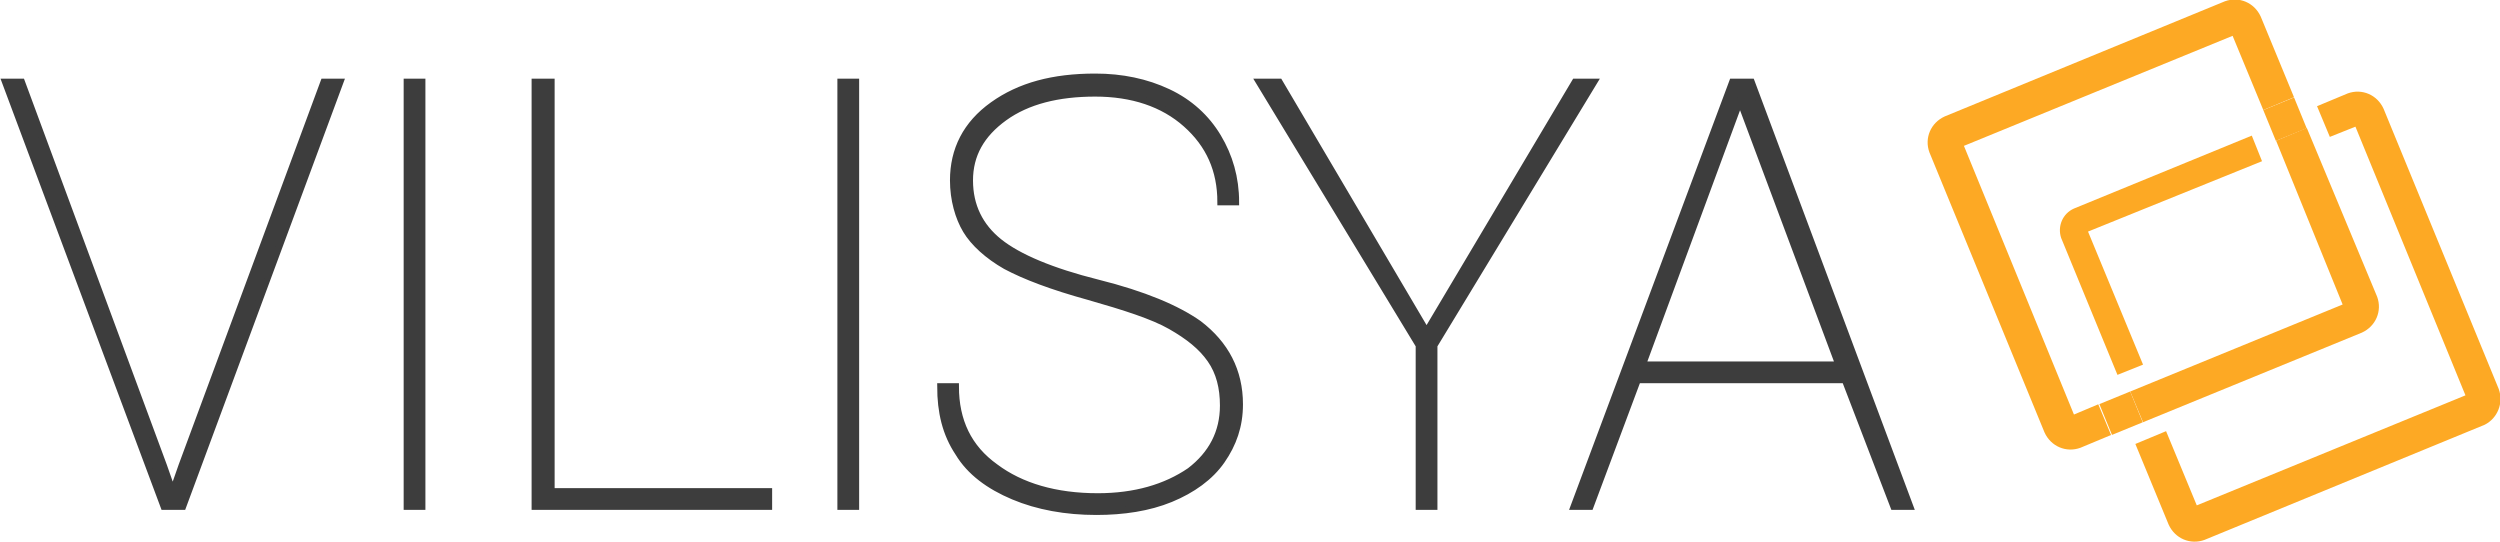
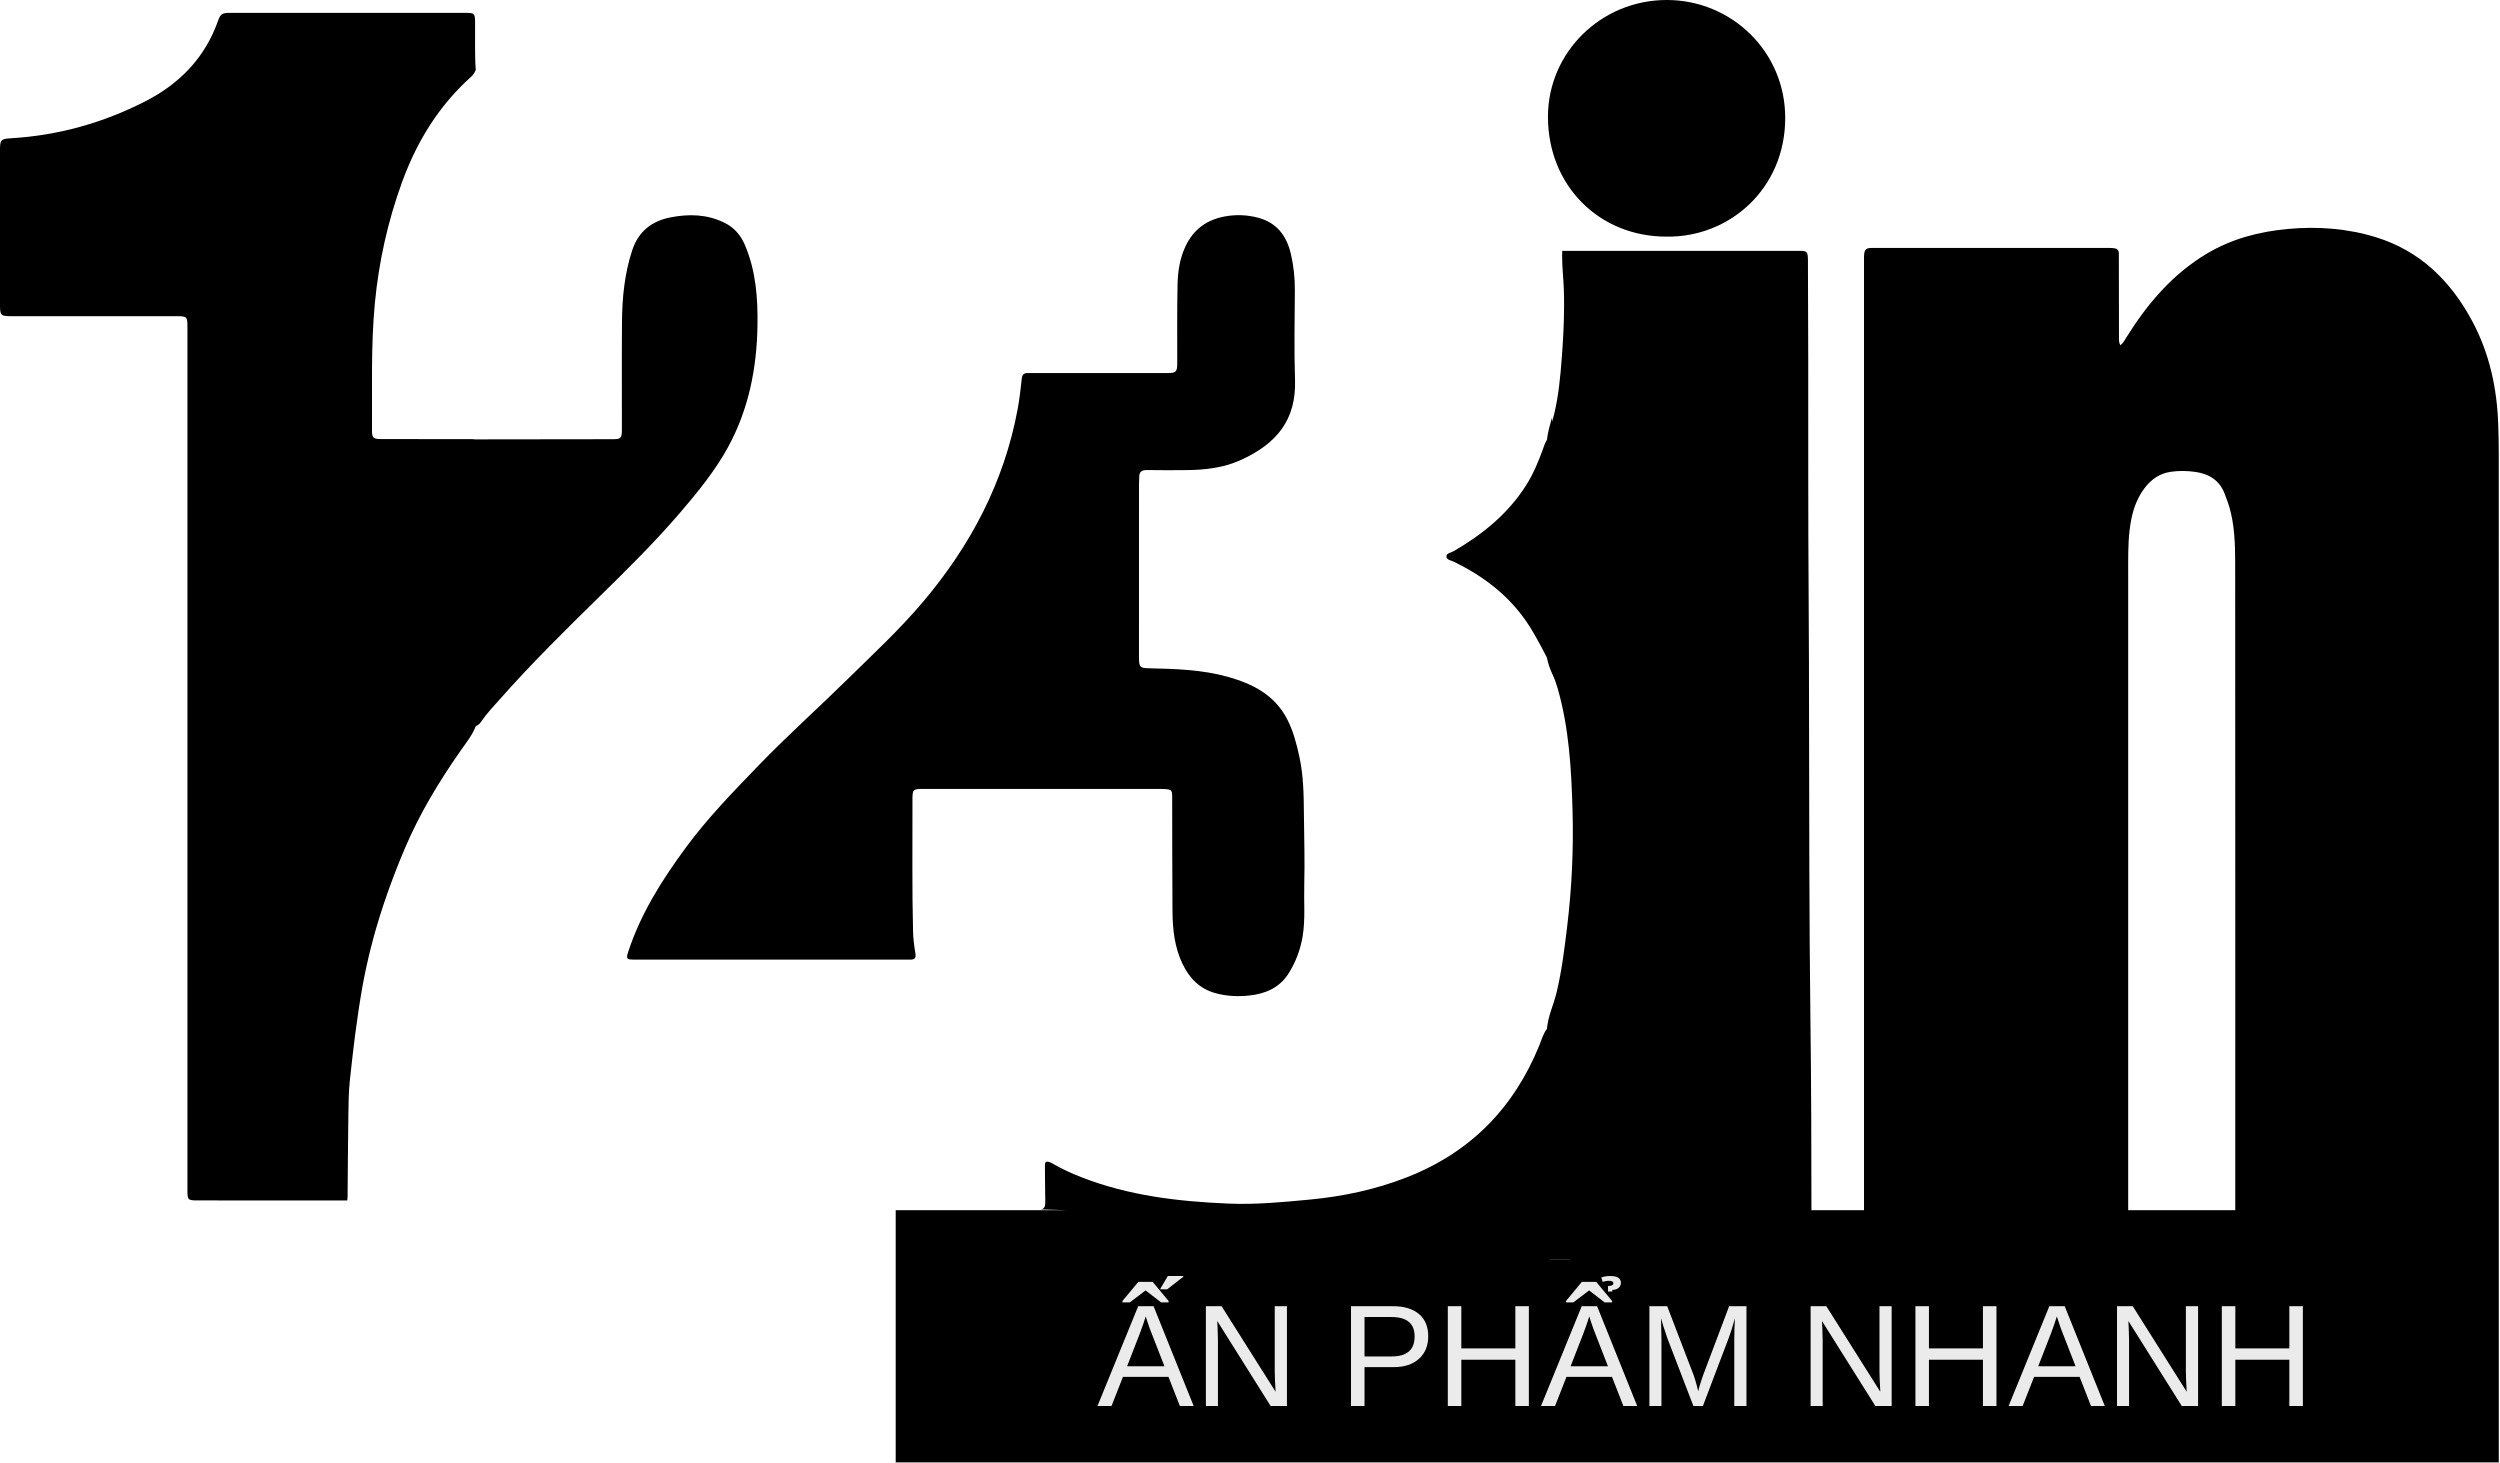
- <svg xmlns="http://www.w3.org/2000/svg" version="1.1" id="Layer_1" x="0" y="0" viewBox="0 0 195.4 42.3" xml:space="preserve">
-   <style>.st0{fill:none}.st1{fill:#fda924}</style>
-   <path class="st0" d="M184.6 26.1l-17.1 7 2.4 5.8 21-8.6-8.6-21-2 .8 5.4 13.2c.5 1 0 2.3-1.1 2.8z" />
-   <path transform="rotate(-22.277 172.204 20.832)" class="st0" d="M163.2 13.9h18v13.8h-18z" />
-   <path class="st1" d="M183.1 23.8l-16.6 6.8 1 2.4 17.1-7c1.1-.5 1.6-1.7 1.2-2.8L180.3 10l-2.4 1 5.2 12.8z" />
-   <path class="st1" d="M162.1 32.4l-8.6-21 21-8.6 2.4 5.8 2.4-1-2.6-6.3C176.2.2 175-.3 173.9.1l-21.9 9c-1.1.5-1.6 1.7-1.2 2.8l9 21.9c.5 1.1 1.7 1.6 2.8 1.2l2.4-1-1-2.4-1.9.8zm33.2-2l-9-21.9c-.5-1.1-1.7-1.6-2.8-1.2l-2.4 1 1 2.4 2-.8 8.6 21-21 8.6-2.4-5.8-2.4 1 2.6 6.3c.5 1.1 1.7 1.6 2.8 1.2l21.9-9c1-.5 1.5-1.7 1.1-2.8z" />
-   <path class="st1" d="M176.8 12.6l-.8-2-13.9 5.7c-.9.4-1.3 1.4-1 2.3l4.4 10.7 2-.8-4.3-10.4 13.6-5.5z" />
-   <path transform="rotate(-22.277 165.78 32.34)" class="st1" d="M164.5 31h2.6v2.6h-2.6z" />
-   <path transform="rotate(-22.277 178.629 9.325)" class="st1" d="M177.3 8h2.6v2.6h-2.6z" />
-   <path d="M12.8 36.4l.7 2 .7-2 11.1-30h1.3L14.3 39.6h-1.5L.4 6.4h1.3l11.1 30zM33 39.6h-1.2V6.4H33v33.2zm10.1-1.2h17v1.2H41.8V6.4h1.3v32zm23.8 1.2h-1.2V6.4h1.2v33.2zm28.7-7.9c0-1.4-.3-2.6-1-3.6s-1.7-1.8-3.1-2.6c-1.4-.8-3.6-1.5-6.4-2.3-2.9-.8-5-1.6-6.5-2.4-1.4-.8-2.5-1.8-3.1-2.8s-1-2.4-1-3.9c0-2.4 1-4.4 3.1-5.9s4.7-2.2 8-2.2c2.1 0 4 .4 5.7 1.2 1.7.8 3 2 3.9 3.5.9 1.5 1.4 3.2 1.4 5.1h-1.2c0-2.5-.9-4.5-2.7-6.1s-4.2-2.4-7.1-2.4c-2.9 0-5.3.6-7.1 1.9-1.8 1.3-2.7 2.9-2.7 4.9 0 2 .8 3.6 2.3 4.8s4.1 2.3 7.7 3.2c3.6.9 6.2 2 7.9 3.2 2.1 1.6 3.2 3.7 3.2 6.3 0 1.7-.5 3.1-1.4 4.4-.9 1.3-2.3 2.3-4 3-1.7.7-3.7 1-5.8 1-2.4 0-4.6-.4-6.5-1.2-1.9-.8-3.4-1.9-4.3-3.4-1-1.5-1.4-3.2-1.4-5.2h1.2c0 2.7 1 4.8 3.1 6.3 2 1.5 4.7 2.3 8 2.3 2.9 0 5.3-.7 7.2-2 1.7-1.3 2.6-3 2.6-5.1zm15.9-5.8l11.6-19.5h1.5L112.1 27v12.6h-1.2V27L98.4 6.4h1.6l11.5 19.5zm32.7 3.8H128l-3.7 9.9H123l12.4-33.2h1.5l12.4 33.2H148l-3.8-9.9zm-15.8-1.2h15.3L136 7.9l-7.6 20.6z" fill="#3d3d3d" stroke="#3d3d3d" stroke-width=".5" stroke-miterlimit="10" />
+ <svg xmlns="http://www.w3.org/2000/svg" width="100%" height="100%" viewBox="0 0 1487 870" version="1.1" xml:space="preserve" style="fill-rule:evenodd;clip-rule:evenodd;stroke-linejoin:round;stroke-miterlimit:2;">
+   <g transform="matrix(1.33333,0,0,1.33333,-50.564,-146.365)">
+     <g>
+       <path d="M781.326,215.335C809.411,215.76 834.317,193.988 834.313,162.362C834.309,132.779 810.356,109.765 781.452,109.774C752.189,109.783 728.48,133.074 728.471,161.874C728.461,192.415 751.118,215.335 781.326,215.335Z" style="fill-rule:nonzero;" />
+       <g>
+         <path d="M362.742,309.169C371.908,292.335 375.545,274.023 375.835,255C376.024,242.691 375.14,230.533 370.185,218.983C368.268,214.512 365.347,211.222 361.006,209.097C353.373,205.359 345.418,205.148 337.247,206.701C328.631,208.35 322.712,212.997 319.924,221.512C316.542,231.846 315.482,242.491 315.395,253.253C315.259,269.26 315.37,285.26 315.347,301.267C315.342,305.239 314.937,305.695 311.526,305.705C290.985,305.741 270.446,305.765 249.905,305.784C249.507,305.756 249.111,305.686 248.718,305.686C236.965,305.671 225.21,305.658 213.454,305.643L213.454,305.646C211.518,305.643 209.581,305.642 207.646,305.639C204.617,305.635 203.856,305.025 203.881,302.076C204.014,282.995 203.332,263.902 205.166,244.84C206.941,226.392 210.936,208.479 217.255,191.075C221.032,180.676 225.878,170.968 232.056,162.131C234.225,159.029 236.565,156.037 239.077,153.16C241.84,149.995 244.805,146.963 248.012,144.091C248.571,143.59 249.03,143.031 249.416,142.424C249.702,141.974 249.953,141.501 250.152,140.991C250.153,140.991 250.155,140.99 250.157,140.99C249.635,133.831 249.959,126.671 249.856,119.508C249.806,115.84 249.48,115.516 245.939,115.516C210.743,115.507 175.547,115.512 140.35,115.503C137.18,115.503 136.244,116.038 135.206,118.993C129.364,135.643 117.906,147.28 102.462,155.119C83.798,164.599 63.991,170.167 43.033,171.438C38.24,171.729 37.923,172.103 37.923,176.816L37.923,244.9C37.923,250.823 37.931,250.828 43.904,250.832L116.529,250.832C121.409,250.832 121.538,250.961 121.538,255.957L121.538,640.532C121.538,645.132 121.696,645.285 126.178,645.285C148.394,645.295 170.611,645.303 192.824,645.312C192.876,644.753 192.972,644.205 192.977,643.655C193.092,631.486 193.152,619.316 193.328,607.147C193.4,602.061 193.448,596.948 193.976,591.908C194.206,589.718 194.454,587.529 194.696,585.341C195.222,580.585 195.77,575.832 196.387,571.088C197.288,564.16 198.308,557.25 199.52,550.366C199.954,547.895 200.438,545.44 200.95,542.994C201.108,542.232 201.28,541.476 201.446,540.718C201.804,539.077 202.176,537.441 202.568,535.81C202.801,534.836 203.039,533.865 203.283,532.894C203.63,531.52 203.993,530.15 204.362,528.783C204.657,527.688 204.945,526.592 205.254,525.501C205.532,524.522 205.83,523.548 206.119,522.572C206.961,519.718 207.847,516.877 208.779,514.05C208.924,513.612 209.063,513.171 209.21,512.733C209.8,510.97 210.412,509.215 211.035,507.463C211.16,507.113 211.284,506.764 211.41,506.414C213.646,500.193 216.057,494.027 218.663,487.923C225.211,472.593 233.798,458.389 243.329,444.751C245.831,441.169 248.615,437.793 250.192,433.657C251.328,433.31 252.048,432.464 252.685,431.537C255.168,427.913 258.197,424.768 261.094,421.491C275.132,405.617 290.232,390.761 305.333,375.938C317.722,363.774 330.069,351.602 341.368,338.418C349.238,329.222 356.934,319.825 362.742,309.169Z" style="fill-rule:nonzero;" />
+         <path d="M443.831,537.85C445.923,537.967 446.644,537.175 446.274,534.969C445.729,531.77 445.32,528.51 445.236,525.261C444.739,505.913 445.038,486.56 444.973,467.216C444.95,461.707 444.968,461.707 450.526,461.707L554.682,461.707C555.478,461.707 556.278,461.712 557.074,461.752C560.65,461.946 560.83,462.14 560.835,465.686C560.871,482.573 560.835,499.45 560.972,516.328C561.042,524.393 561.886,532.369 565.466,539.794C568.549,546.187 573.09,550.887 580.127,552.82C585.109,554.188 590.184,554.425 595.276,553.873C602.367,553.108 608.587,550.482 612.601,544.257C615.954,539.066 618.091,533.322 619.073,527.197C620.27,519.695 619.545,512.106 619.752,504.559C620.037,493.982 619.694,483.397 619.599,472.811C619.522,464.291 619.406,455.775 617.588,447.404C616.322,441.572 614.834,435.788 612.051,430.46C606.444,419.734 596.728,414.811 585.642,411.706C574.172,408.501 562.426,408.164 550.65,407.898C546.442,407.794 546.102,407.492 546.024,403.208C546.019,402.885 546.024,402.565 546.024,402.245C546.024,376.609 546.024,350.967 546.033,325.328C546.033,324.452 546.184,323.576 546.144,322.705C546.029,320.194 547.305,319.434 549.661,319.465C555.634,319.557 561.601,319.553 567.574,319.481C575.662,319.384 583.673,318.453 591.11,315.133C607.741,307.709 616.23,296.787 615.635,279.177C615.181,265.89 615.501,252.585 615.558,239.284C615.586,233.768 615.028,228.338 613.763,222.969C611.868,214.933 607.489,209.125 599.208,206.908C594.376,205.624 589.491,205.411 584.542,206.287C576.367,207.73 570.395,212.001 566.803,219.591C564.222,225.044 563.356,230.874 563.228,236.745C562.974,248.447 563.122,260.158 563.09,271.864C563.079,275.646 562.549,276.191 558.868,276.191L498.424,276.191C497.787,276.191 497.153,276.2 496.511,276.191C494.862,276.173 493.939,276.693 493.74,278.615C493.261,283.28 492.707,287.947 491.848,292.552C485.789,324.952 470.946,353.049 449.848,378.071C439.307,390.563 427.32,401.652 415.692,413.084C402.64,425.911 388.972,438.117 376.261,451.303C364.947,463.046 353.549,474.716 343.848,487.912C333.285,502.261 323.818,517.188 318.21,534.265C317.15,537.483 317.408,537.852 320.795,537.852L442.394,537.852C442.871,537.85 443.351,537.823 443.831,537.85Z" style="fill-rule:nonzero;" />
+         <g>
+           <path d="M857.281,695.547C850.24,695.547 846.246,702.52 846.246,710.982C846.178,719.58 850.376,726.282 857.349,726.282C864.322,726.282 868.316,719.648 868.316,710.779C868.316,702.587 864.389,695.547 857.281,695.547Z" style="fill-rule:nonzero;" />
+           <path d="M1010.08,695.818L1009.94,695.818C1009.26,698.526 1008.59,701.978 1007.84,704.619L1005.13,714.3L1015.22,714.3L1012.38,704.619C1011.57,701.911 1010.75,698.526 1010.08,695.818Z" style="fill-rule:nonzero;" />
+           <path d="M805.288,695.547C803.055,695.547 801.565,695.749 800.617,695.953L800.617,706.446L809.688,706.446L809.688,714.502L800.617,714.502L800.617,726.146C801.565,726.282 802.987,726.282 804.205,726.282C813.683,726.282 819.708,721.272 819.708,710.102C819.708,700.218 814.225,695.547 805.288,695.547Z" style="fill-rule:nonzero;" />
+           <path d="M526.846,695.818L526.711,695.818C526.034,698.526 525.357,701.978 524.612,704.619L521.904,714.3L531.991,714.3L529.148,704.619C528.335,701.911 527.523,698.526 526.846,695.818Z" style="fill-rule:nonzero;" />
+           <path d="M717.281,695.818L717.146,695.818C716.469,698.526 715.792,701.978 715.047,704.619L712.339,714.3L722.426,714.3L719.583,704.619C718.77,701.911 717.958,698.526 717.281,695.818Z" style="fill-rule:nonzero;" />
+           <path d="M1152.62,312.007C1152.62,307.849 1152.53,303.688 1152.4,299.53C1151.89,283.116 1148.52,267.423 1140.74,252.94C1131.1,234.976 1117.42,221.679 1097.96,215.645C1085.12,211.671 1071.9,210.684 1058.55,211.911C1045.78,213.093 1033.53,216.259 1022.37,222.937C1007.16,232.018 995.926,245.18 986.565,260.199C985.808,261.427 985.165,262.744 983.805,263.794C983.153,262.617 983.198,261.508 983.198,260.349C983.211,247.859 983.153,235.369 983.143,222.886C983.143,221.34 982.334,220.659 980.993,220.497C980.124,220.389 979.241,220.375 978.365,220.375L873.265,220.375C870.241,220.375 869.619,220.969 869.466,224.014C869.44,224.667 869.457,225.318 869.457,225.975L869.457,649.642L846.005,649.642C845.995,621.466 845.926,593.3 845.558,565.151C845.262,542.233 845.153,519.297 845.068,496.371C844.91,455.961 845.031,415.554 844.756,375.141C844.509,339.874 844.622,304.607 844.576,269.34C844.549,254.883 844.532,240.432 844.446,225.985C844.413,221.922 844.116,221.675 840.201,221.675C805.087,221.666 769.969,221.682 734.85,221.687C734.815,222.39 734.796,223.093 734.788,223.796C734.761,228.65 735.331,233.482 735.529,238.325C735.635,240.955 735.671,243.584 735.659,246.211C735.659,254.003 735.209,261.779 734.624,269.548C734.002,277.826 733.22,286.102 731.311,294.204C731.014,295.46 730.68,296.708 730.339,297.954L730.288,295.985C729.36,299.284 728.398,302.574 728.008,305.999C727.063,307.397 726.649,309.024 726.072,310.576C724.07,316.034 721.833,321.36 718.693,326.302C710.59,339.064 699.236,348.212 686.336,355.696C685.176,356.373 683.042,356.488 683.181,358.137C683.307,359.584 685.337,359.782 686.574,360.392C699.348,366.654 710.428,374.931 718.647,386.772C722.239,391.957 725.091,397.538 727.99,403.101C728.486,405.657 729.322,408.115 730.429,410.464C731.42,412.557 732.192,414.713 732.824,416.936C737.896,434.668 738.908,452.909 739.427,471.187C739.917,488.541 739.125,505.856 737.036,523.088C735.839,533.017 734.624,542.944 732.279,552.69C730.978,558.075 728.466,563.126 728.026,568.733C726.338,570.893 725.668,573.546 724.654,576.019C713.344,603.897 694.054,623.708 665.885,634.826C651.771,640.398 637.179,643.493 622.156,644.916C610.113,646.06 598.088,647.212 585.968,646.699C563.478,645.754 541.29,643.16 520.123,634.852C515.897,633.197 511.786,631.314 507.85,629.047C507.301,628.732 506.749,628.389 506.149,628.2C504.878,627.777 504.029,627.911 504.063,629.64C504.159,634.878 504.072,640.144 504.218,645.392C504.288,647.814 503.964,648.867 502.408,649.3L513.987,649.642L437.493,649.642L437.493,762.15L1152.63,762.15L1152.63,649.642C1152.63,537.118 1152.63,424.565 1152.62,312.007ZM528.471,672.055C532.127,672.055 535.037,674.696 535.037,677.81C535.037,681.804 531.787,682.549 529.892,685.934L525.153,684.918C526.169,681.871 528.47,681.33 528.47,679.096C528.47,677.877 527.59,677.065 526.507,677.065C525.221,677.065 524.07,678.419 523.461,679.367L520.211,677.404C521.769,674.29 524.341,672.055 528.471,672.055ZM484.399,734.406C479.186,734.406 474.041,733.052 471.468,731.631L473.567,723.101C476.342,724.523 480.608,725.945 485.008,725.945C489.747,725.945 492.252,723.981 492.252,721.003C492.252,718.159 490.085,716.535 484.602,714.571C477.02,711.931 472.078,707.734 472.078,701.099C472.078,693.314 478.577,687.356 489.341,687.356C494.486,687.356 498.277,688.44 500.985,689.658L498.683,697.985C496.855,697.105 493.606,695.819 489.138,695.819C484.67,695.819 482.504,697.849 482.504,700.219C482.504,703.13 485.076,704.416 490.966,706.651C499.022,709.63 502.813,713.827 502.813,720.257C502.813,727.907 496.924,734.406 484.399,734.406ZM537.001,733.729L533.48,722.017L520.415,722.017L517.165,733.729L506.468,733.729L520.414,688.1L533.954,688.1L548.103,733.729L537.001,733.729ZM591.972,733.729L581.14,733.729L571.391,716.127C568.683,711.252 565.704,705.362 563.47,700.015L563.267,700.082C563.538,706.107 563.673,712.539 563.673,719.985L563.673,733.728L554.195,733.728L554.195,688.1L566.245,688.1L575.723,704.822C578.431,709.629 581.139,715.315 583.17,720.46L583.373,720.46C582.696,714.436 582.493,708.274 582.493,701.438L582.493,688.1L591.971,688.1L591.971,733.729L591.972,733.729ZM729.399,671.785L738.267,671.785L729.196,679.503L724.254,679.503L729.399,671.785ZM714.438,677.336L721.614,677.336L727.707,685.662L721.072,685.662L718.093,681.397L717.957,681.397L714.911,685.662L708.345,685.662L714.438,677.336ZM638.616,733.729L634.486,725.469C632.794,722.287 631.711,719.918 630.424,717.278L630.289,717.278C629.341,719.919 628.19,722.288 626.769,725.469L622.977,733.729L611.198,733.729L624.399,710.644L611.671,688.1L623.518,688.1L627.512,696.427C628.866,699.202 629.882,701.437 630.965,704.009L631.101,704.009C632.184,701.098 633.064,699.067 634.215,696.427L638.074,688.1L649.854,688.1L636.991,710.372L650.531,733.728L638.616,733.728L638.616,733.729ZM693.315,713.69C693.315,727.771 686.207,734.473 674.292,734.473C662.783,734.473 656.013,728.11 656.013,713.554L656.013,688.1L666.371,688.1L666.371,714.367C666.371,722.221 669.35,726.215 674.63,726.215C680.046,726.215 683.025,722.424 683.025,714.367L683.025,688.1L693.315,688.1L693.315,713.69ZM727.436,733.729L723.915,722.017L710.85,722.017L707.6,733.729L696.904,733.729L710.85,688.1L724.39,688.1L738.539,733.729L727.436,733.729ZM770.627,696.765L758.171,696.765L758.171,733.729L747.813,733.729L747.813,696.765L735.56,696.765L735.56,688.1L770.628,688.1L770.628,696.765L770.627,696.765ZM823.093,728.449C818.286,732.443 810.975,734.406 802.039,734.406C796.69,734.406 792.899,734.067 790.327,733.729L790.327,714.502L785.52,714.502L785.52,706.446L790.327,706.446L790.327,688.573C794.118,687.964 799.06,687.557 804.273,687.557C812.871,687.557 818.558,689.047 822.958,692.364C827.696,695.885 830.608,701.707 830.608,709.762C830.608,718.632 827.494,724.725 823.093,728.449ZM875.424,696.495C877.59,699.948 879.215,704.552 879.215,710.441C879.215,725.402 870.143,734.473 856.807,734.473C843.267,734.473 835.347,724.251 835.347,711.252C835.347,697.577 844.08,687.355 857.552,687.355C861.005,687.355 863.78,688.033 865.879,688.709C868.112,689.522 870.753,691.078 872.581,691.078C874.273,691.078 875.086,690.198 875.086,688.37C875.086,686.543 874.409,684.849 873.597,683.429L880.909,682.143C881.789,683.903 882.534,686.205 882.534,689.048C882.532,693.177 880.298,696.359 875.424,696.495ZM923.761,733.729L912.929,733.729L903.181,716.127C900.473,711.252 897.494,705.362 895.26,700.015L895.057,700.082C895.328,706.107 895.463,712.539 895.463,719.985L895.463,733.728L885.985,733.728L885.985,688.1L898.035,688.1L907.513,704.822C910.221,709.629 912.929,715.315 914.96,720.46L915.163,720.46C914.486,714.436 914.283,708.274 914.283,701.438L914.283,688.1L923.761,688.1L923.761,733.729ZM984.012,733.729L973.722,733.729L973.722,714.638L956.73,714.638L956.73,733.729L946.372,733.729L946.372,688.1L956.73,688.1L956.73,705.634L973.722,705.634L973.722,688.1L984.012,688.1L984.012,733.729ZM1020.23,733.729L1016.71,722.017L1003.64,722.017L1000.39,733.729L989.699,733.729L1003.64,688.1L1017.18,688.1L1031.33,733.729L1020.23,733.729ZM998.906,677.336L1009.74,677.336L1015.43,685.527L1007.17,685.527L998.906,677.336ZM1035.08,649.642L987.311,649.642L987.311,365.815C987.311,359.457 987.194,353.09 987.887,346.75C988.658,339.774 990.322,333.155 994.639,327.492C997.596,323.618 1001.31,321.003 1006.12,320.272C1009.83,319.704 1013.58,319.771 1017.3,320.299C1023.57,321.196 1028.34,324.198 1030.56,330.62C1031.15,332.298 1031.86,333.933 1032.36,335.639C1034.77,343.851 1035.03,352.355 1035.04,360.808C1035.1,457.098 1035.08,553.383 1035.08,649.642ZM1075.2,733.729L1064.37,733.729L1054.62,716.127C1051.91,711.252 1048.93,705.362 1046.7,700.015L1046.5,700.082C1046.77,706.107 1046.9,712.539 1046.9,719.985L1046.9,733.728L1037.42,733.728L1037.42,688.1L1049.47,688.1L1058.95,704.822C1061.66,709.629 1064.37,715.315 1066.4,720.46L1066.6,720.46C1065.93,714.436 1065.72,708.274 1065.72,701.438L1065.72,688.1L1075.2,688.1L1075.2,733.729L1075.2,733.729ZM1122.25,731.63C1119.07,732.713 1113.04,734.202 1107.02,734.202C1098.69,734.202 1092.67,732.103 1088.47,728.042C1084.27,724.115 1081.97,718.157 1082.04,711.456C1082.11,696.291 1093.14,687.626 1108.1,687.626C1113.99,687.626 1118.53,688.776 1120.76,689.859L1118.6,698.119C1116.09,697.036 1112.98,696.155 1107.97,696.155C1099.37,696.155 1092.87,701.03 1092.87,710.914C1092.87,720.324 1098.76,725.875 1107.22,725.875C1109.59,725.875 1111.49,725.604 1112.3,725.198L1112.3,715.652L1105.26,715.652L1105.26,707.596L1122.25,707.596L1122.25,731.63L1122.25,731.63Z" style="fill-rule:nonzero;" />
+         </g>
+       </g>
+       <g id="Chữ-mới" transform="matrix(0.828693,0,0,0.969308,287.743,-2.67701)">
+         <rect x="189.297" y="695.818" width="845.784" height="86.799" />
+       </g>
+       <g transform="matrix(1,0,0,1,-7.65667,2.53253)">
+         <text x="535.037px" y="734.473px" style="font-family:'ArialMT', 'Arial', sans-serif;font-size:64.739px;fill:rgb(235,235,235);">ẤN PHẨM NHANH</text>
+       </g>
+     </g>
+   </g>
</svg>
